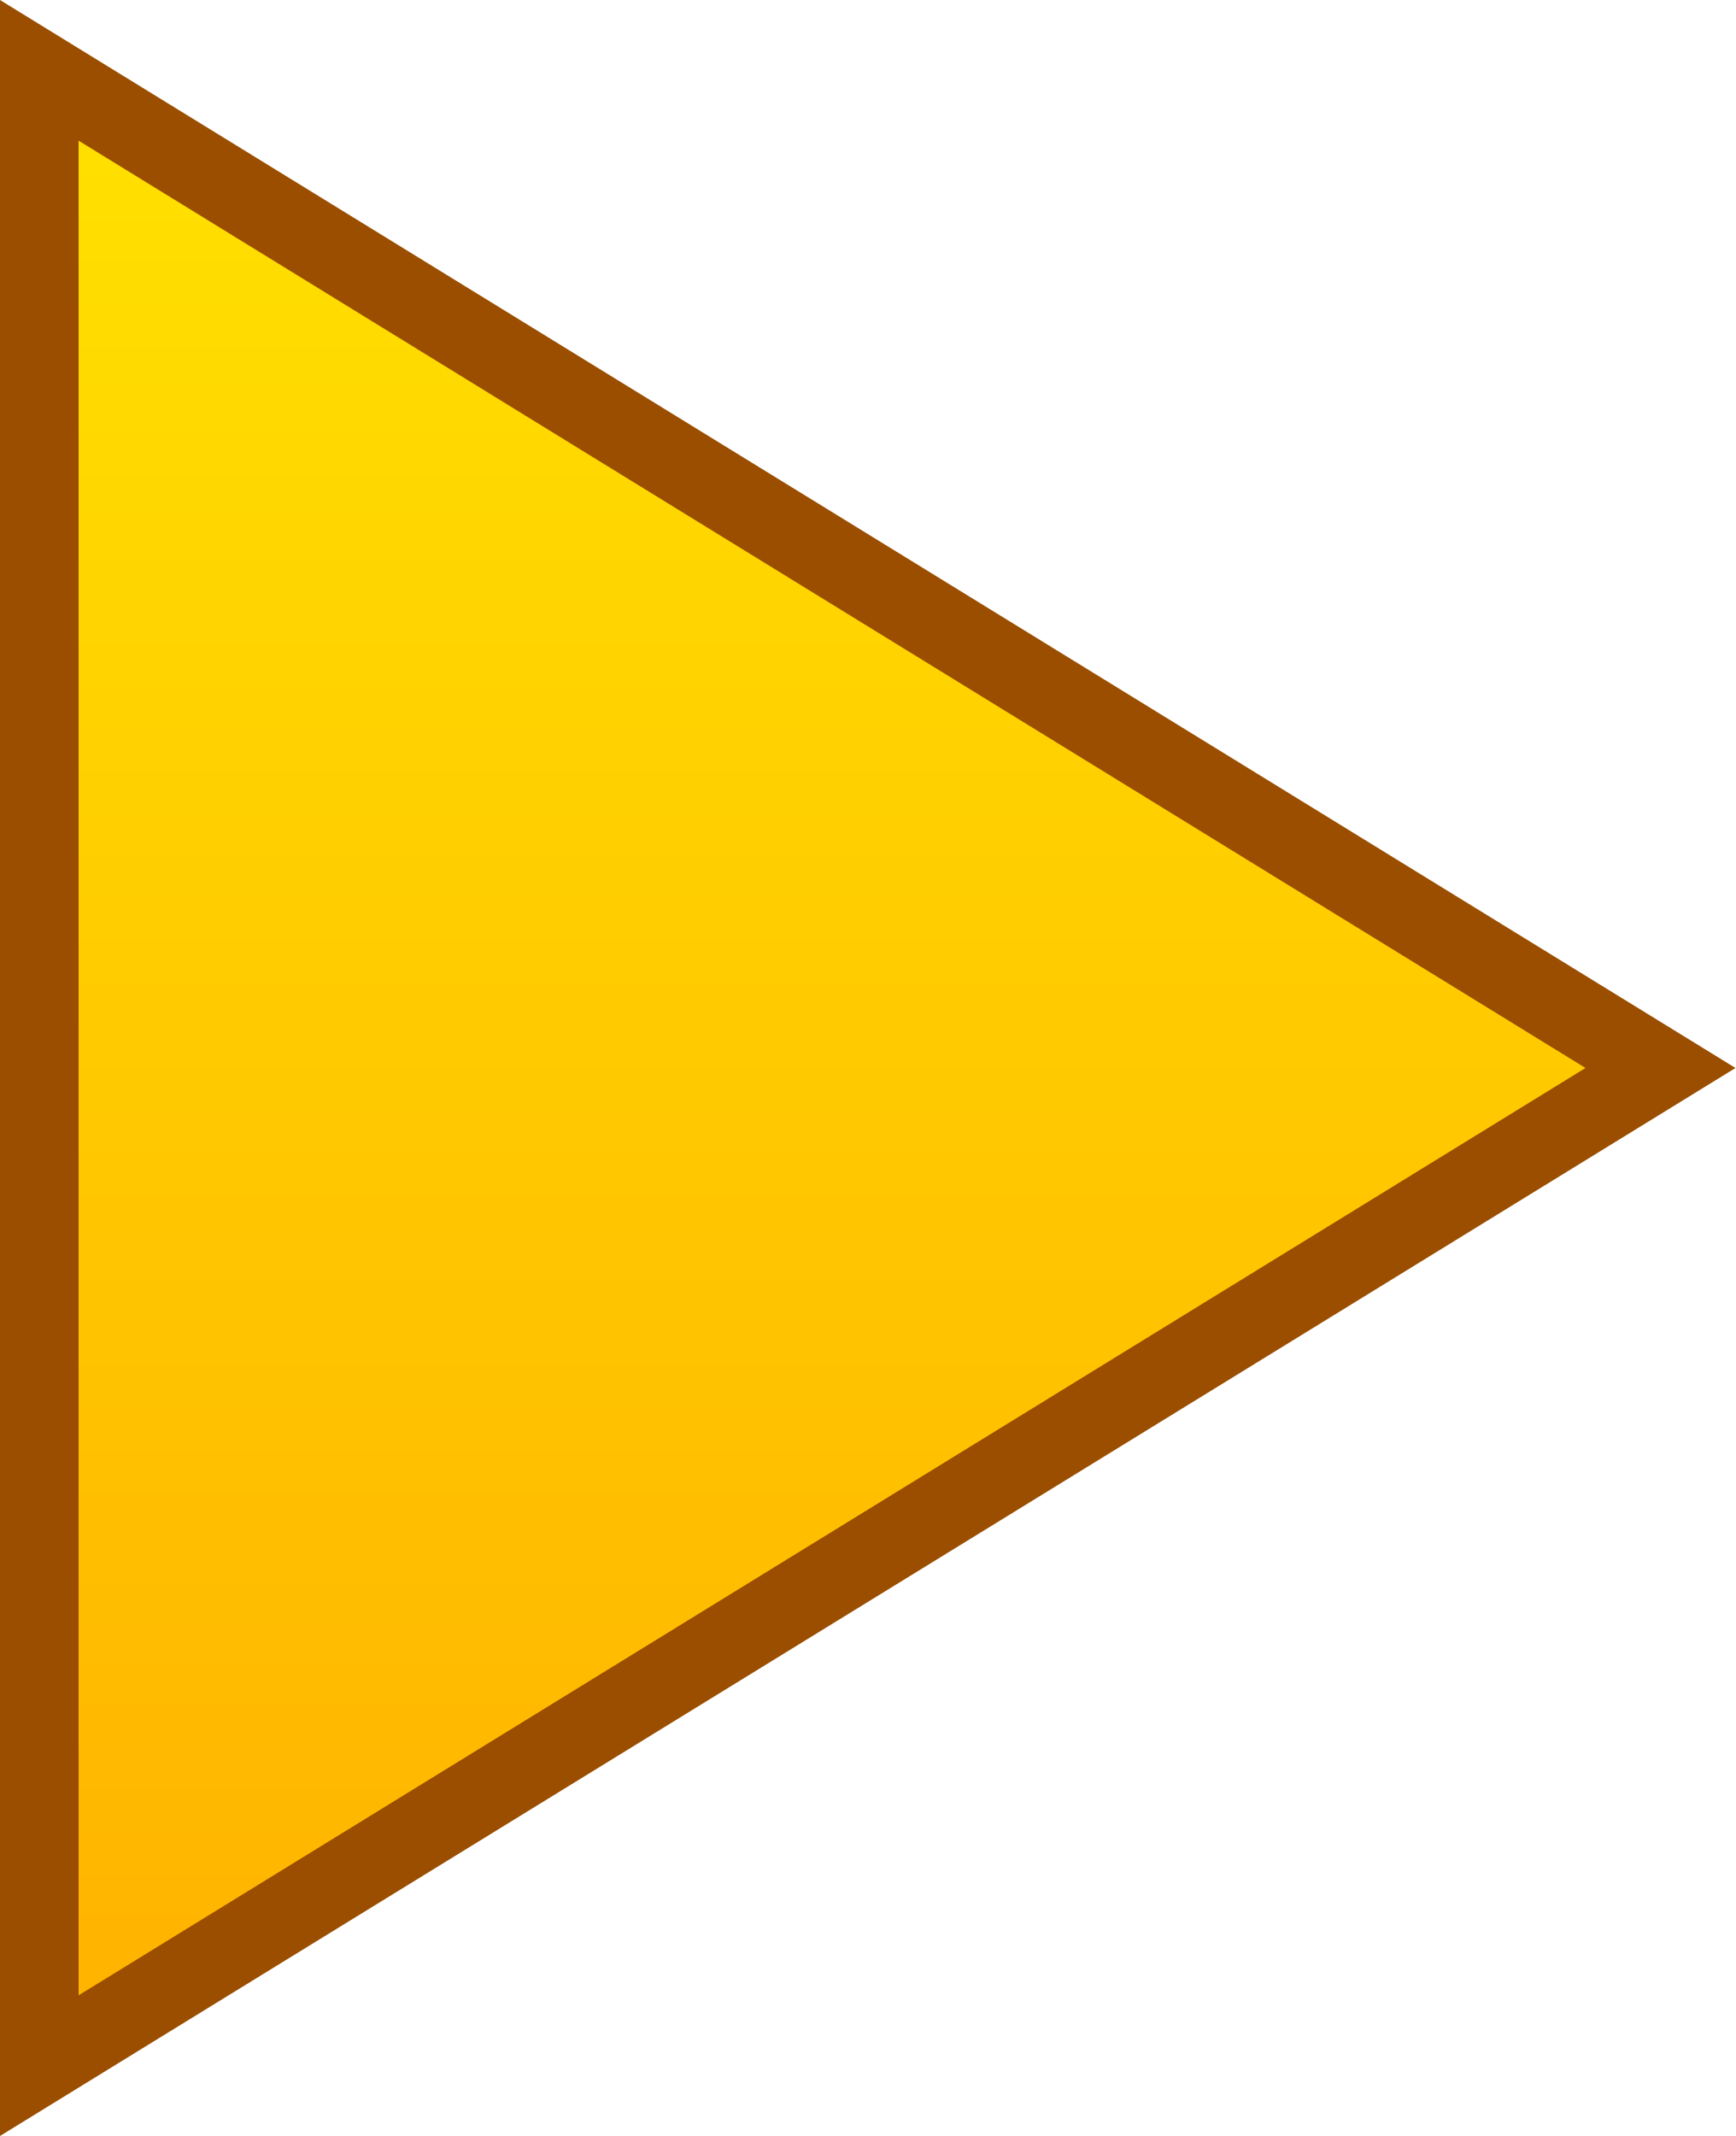
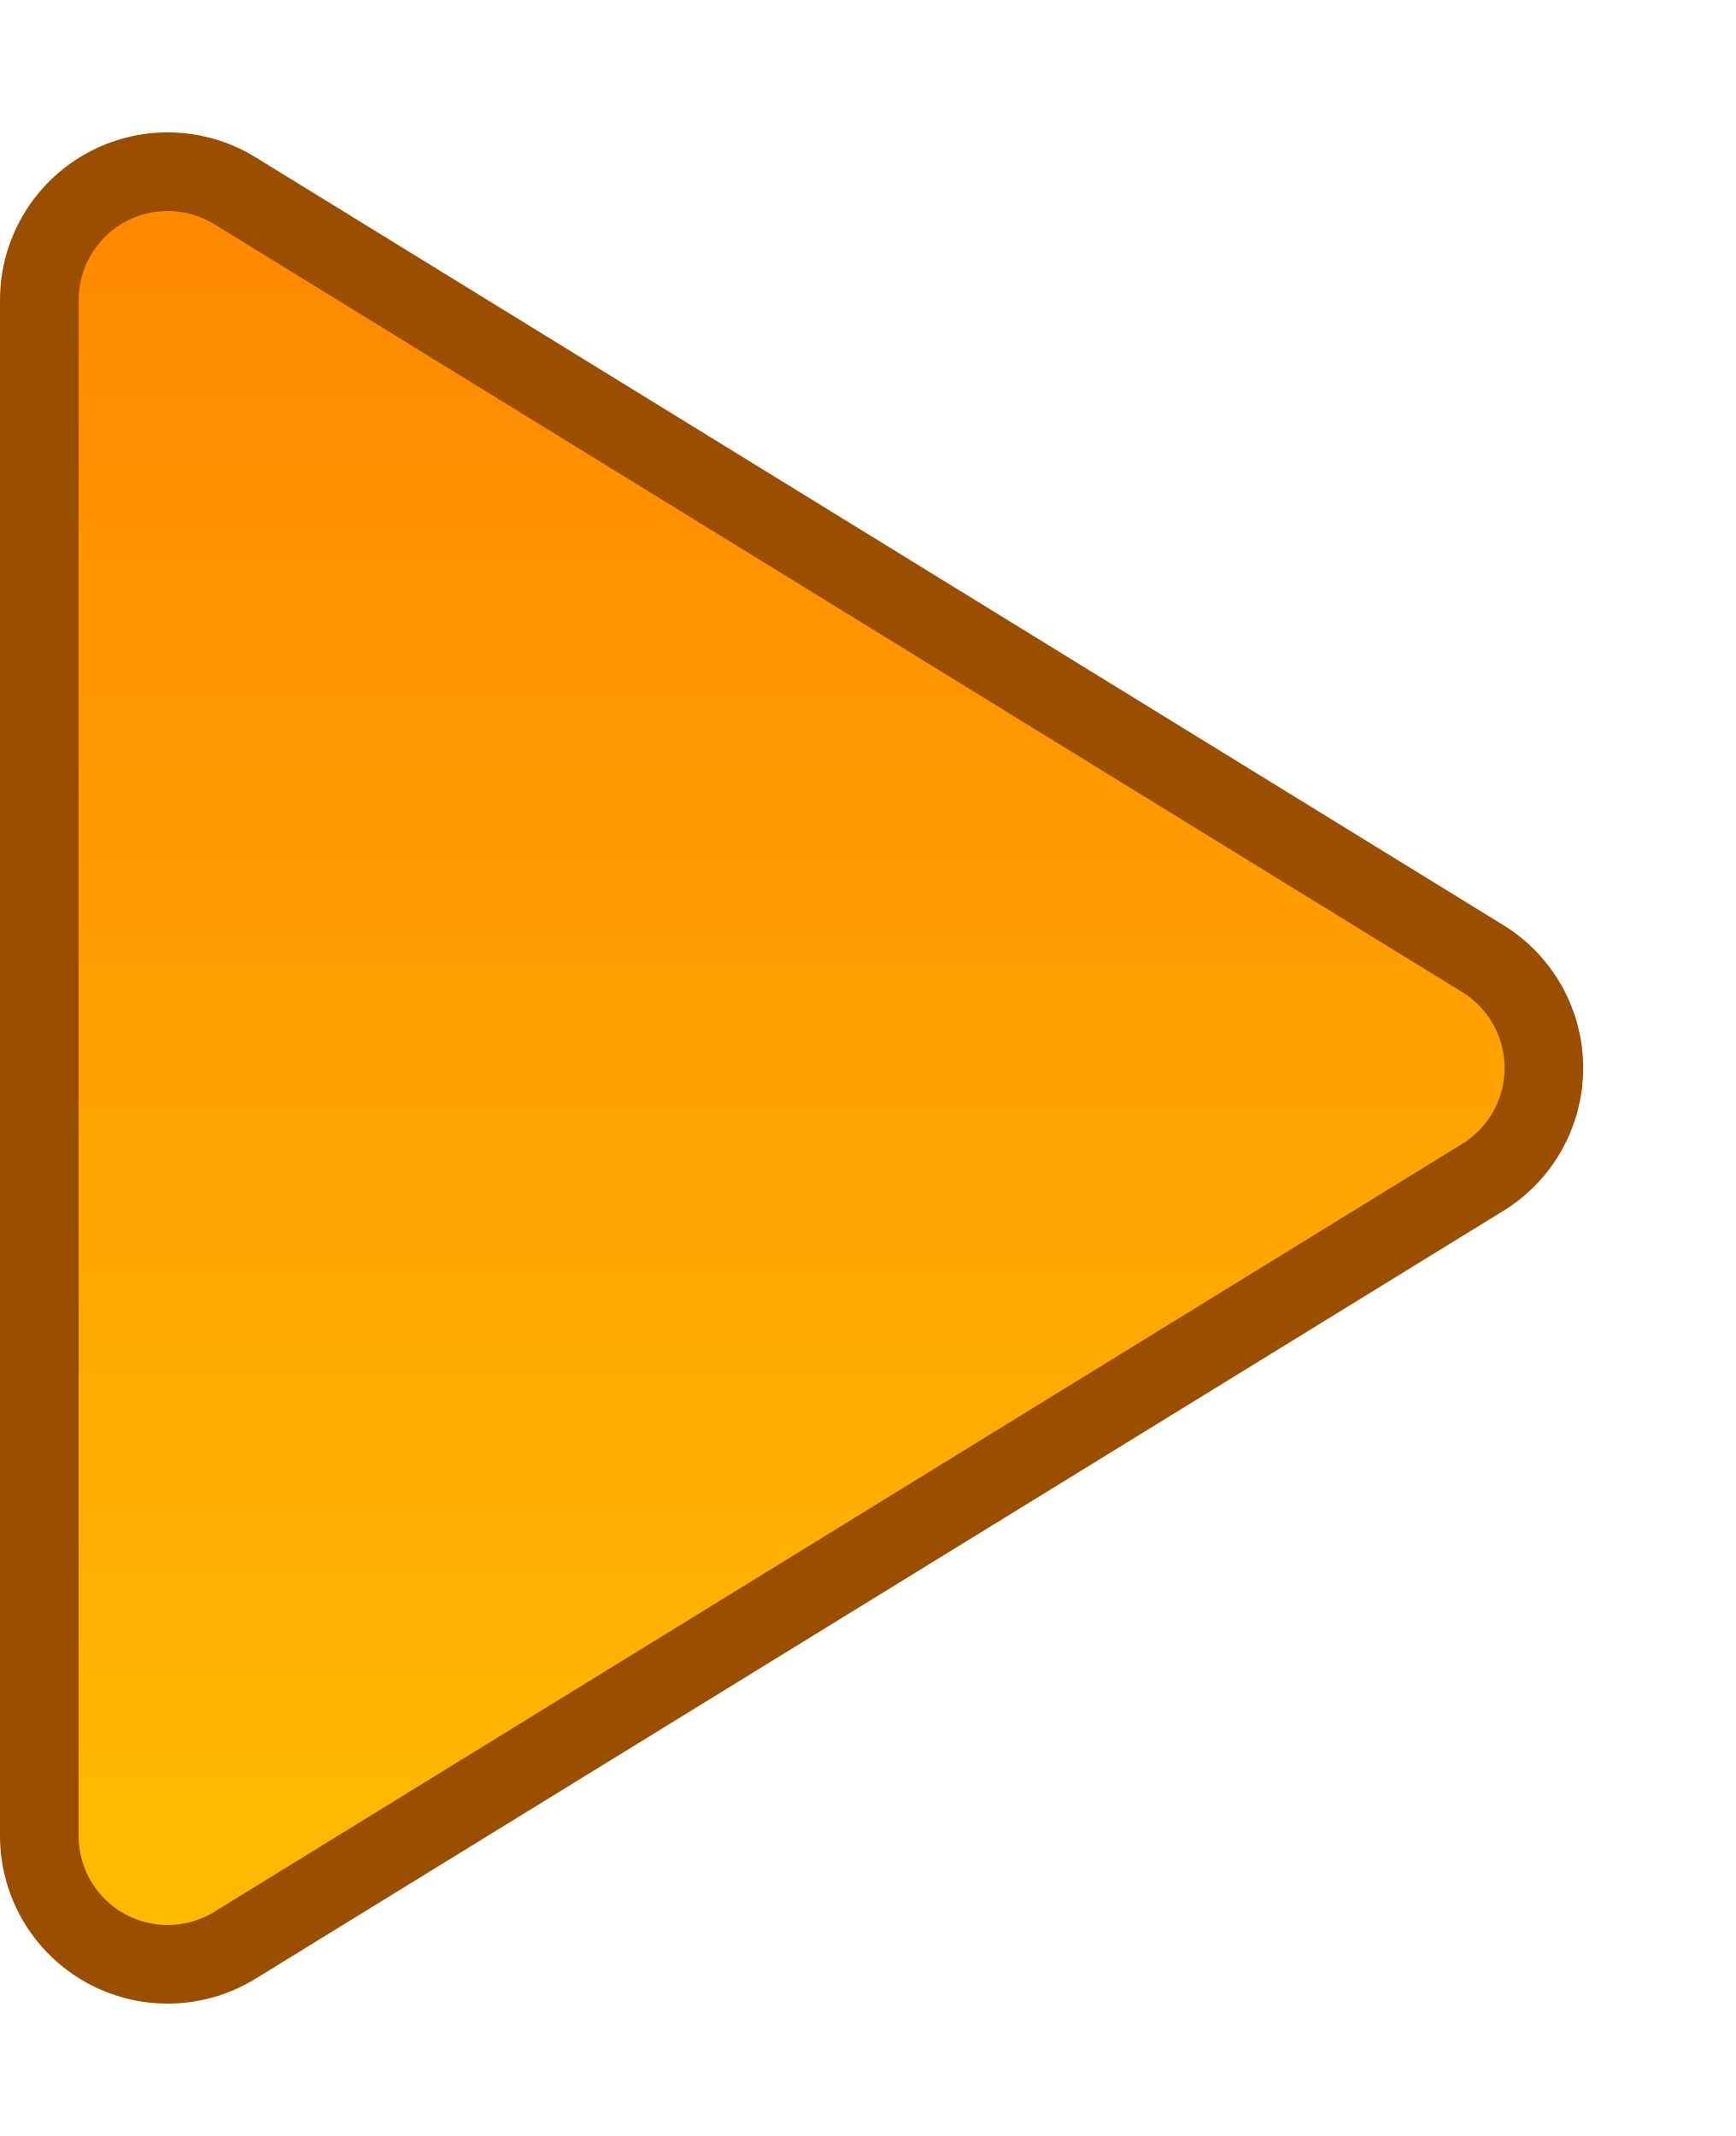
- <svg xmlns="http://www.w3.org/2000/svg" version="1.1" width="66.228" height="81.505" viewBox="0,0,66.228,81.505">
+ <svg xmlns="http://www.w3.org/2000/svg" width="66.228" height="81.505" viewBox="0 0 66.228 81.505" fill="none">
  <defs>
-     <linearGradient x1="244.701" y1="141.932" x2="244.701" y2="218.068" gradientUnits="userSpaceOnUse" id="color-1">
-       <stop offset="0" stop-color="#ffe100" />
-       <stop offset="1" stop-color="#ffb200" />
+     <linearGradient id="gradient_1" gradientUnits="userSpaceOnUse" x1="30.933" y1="0" x2="30.933" y2="76.136">
+       <stop offset="0" stop-color="#FF8400" />
+       <stop offset="1" stop-color="#FFBF00" />
    </linearGradient>
  </defs>
-   <g transform="translate(-212.268,-139.2477)">
-     <g data-paper-data="{&quot;isPaintingLayer&quot;:true}" fill="url(#color-1)" fill-rule="nonzero" stroke="#9b4e00" stroke-width="3" stroke-linecap="butt" stroke-linejoin="miter" stroke-miterlimit="10" stroke-dasharray="" stroke-dashoffset="0" style="mix-blend-mode: normal">
-       <path d="M213.768,141.932l61.866,38.068l-61.866,38.068z" />
-     </g>
+   <g>
+     <path d="M7.466 4.594L55.086 33.896Q55.219 33.978 55.346 34.068Q55.474 34.158 55.595 34.256Q55.717 34.354 55.832 34.46Q55.947 34.565 56.055 34.678Q56.163 34.791 56.263 34.91Q56.364 35.029 56.457 35.155Q56.55 35.28 56.634 35.411Q56.719 35.542 56.795 35.678Q56.871 35.815 56.938 35.956Q57.006 36.096 57.064 36.241Q57.122 36.386 57.171 36.534Q57.22 36.682 57.259 36.834Q57.298 36.984 57.328 37.138Q57.358 37.291 57.378 37.446Q57.397 37.6 57.407 37.756Q57.417 37.912 57.417 38.068Q57.417 38.224 57.407 38.38Q57.397 38.536 57.378 38.69Q57.358 38.845 57.328 38.998Q57.298 39.152 57.259 39.303Q57.22 39.454 57.171 39.602Q57.122 39.75 57.064 39.895Q57.006 40.04 56.938 40.181Q56.871 40.321 56.795 40.458Q56.719 40.594 56.634 40.725Q56.55 40.856 56.457 40.982Q56.364 41.107 56.263 41.226Q56.163 41.346 56.055 41.458Q55.947 41.571 55.832 41.676Q55.717 41.782 55.595 41.88Q55.474 41.978 55.346 42.068Q55.219 42.158 55.086 42.24L7.466 71.542Q7.327 71.627 7.183 71.703Q7.04 71.779 6.891 71.845Q6.743 71.911 6.59 71.968Q6.438 72.024 6.282 72.07Q6.126 72.115 5.967 72.151Q5.809 72.186 5.648 72.211Q5.488 72.236 5.326 72.25Q5.164 72.264 5.001 72.268Q4.839 72.271 4.677 72.264Q4.514 72.257 4.353 72.238Q4.191 72.22 4.031 72.192Q3.871 72.163 3.714 72.124Q3.556 72.084 3.401 72.034Q3.247 71.985 3.095 71.925Q2.944 71.865 2.798 71.796Q2.651 71.726 2.509 71.647Q2.367 71.567 2.231 71.479Q2.094 71.39 1.964 71.293Q1.834 71.196 1.711 71.09Q1.587 70.984 1.471 70.87Q1.355 70.757 1.247 70.636Q1.139 70.514 1.039 70.386Q0.938 70.258 0.847 70.124Q0.756 69.99 0.674 69.849Q0.591 69.709 0.519 69.564Q0.446 69.419 0.383 69.269Q0.32 69.119 0.267 68.965Q0.214 68.812 0.171 68.655Q0.129 68.498 0.097 68.339Q0.065 68.179 0.043 68.018Q0.022 67.857 0.011 67.695Q1.35038e-05 67.533 1.34706e-05 67.371L1.78814e-06 8.766Q1.75499e-06 8.603 0.011 8.441Q0.022 8.279 0.043 8.118Q0.065 7.957 0.097 7.797Q0.129 7.638 0.171 7.481Q0.214 7.324 0.267 7.171Q0.32 7.017 0.383 6.867Q0.446 6.718 0.519 6.572Q0.591 6.427 0.674 6.287Q0.756 6.147 0.847 6.012Q0.938 5.878 1.039 5.75Q1.139 5.622 1.247 5.501Q1.355 5.379 1.471 5.266Q1.587 5.152 1.711 5.046Q1.834 4.941 1.964 4.843Q2.094 4.746 2.231 4.657Q2.367 4.569 2.509 4.49Q2.651 4.41 2.798 4.341Q2.944 4.271 3.095 4.211Q3.247 4.151 3.401 4.102Q3.556 4.052 3.714 4.013Q3.871 3.973 4.031 3.945Q4.191 3.916 4.353 3.898Q4.514 3.88 4.677 3.872Q4.839 3.865 5.001 3.868Q5.164 3.872 5.326 3.886Q5.488 3.9 5.648 3.925Q5.809 3.95 5.967 3.985Q6.126 4.021 6.282 4.067Q6.438 4.113 6.59 4.169Q6.743 4.225 6.891 4.291Q7.04 4.357 7.183 4.433Q7.327 4.509 7.466 4.594L7.466 4.594Z" fill="url(#gradient_1)" stroke-width="3" stroke="#9B4E00" transform="translate(1.5 2.684)" />
  </g>
</svg>
